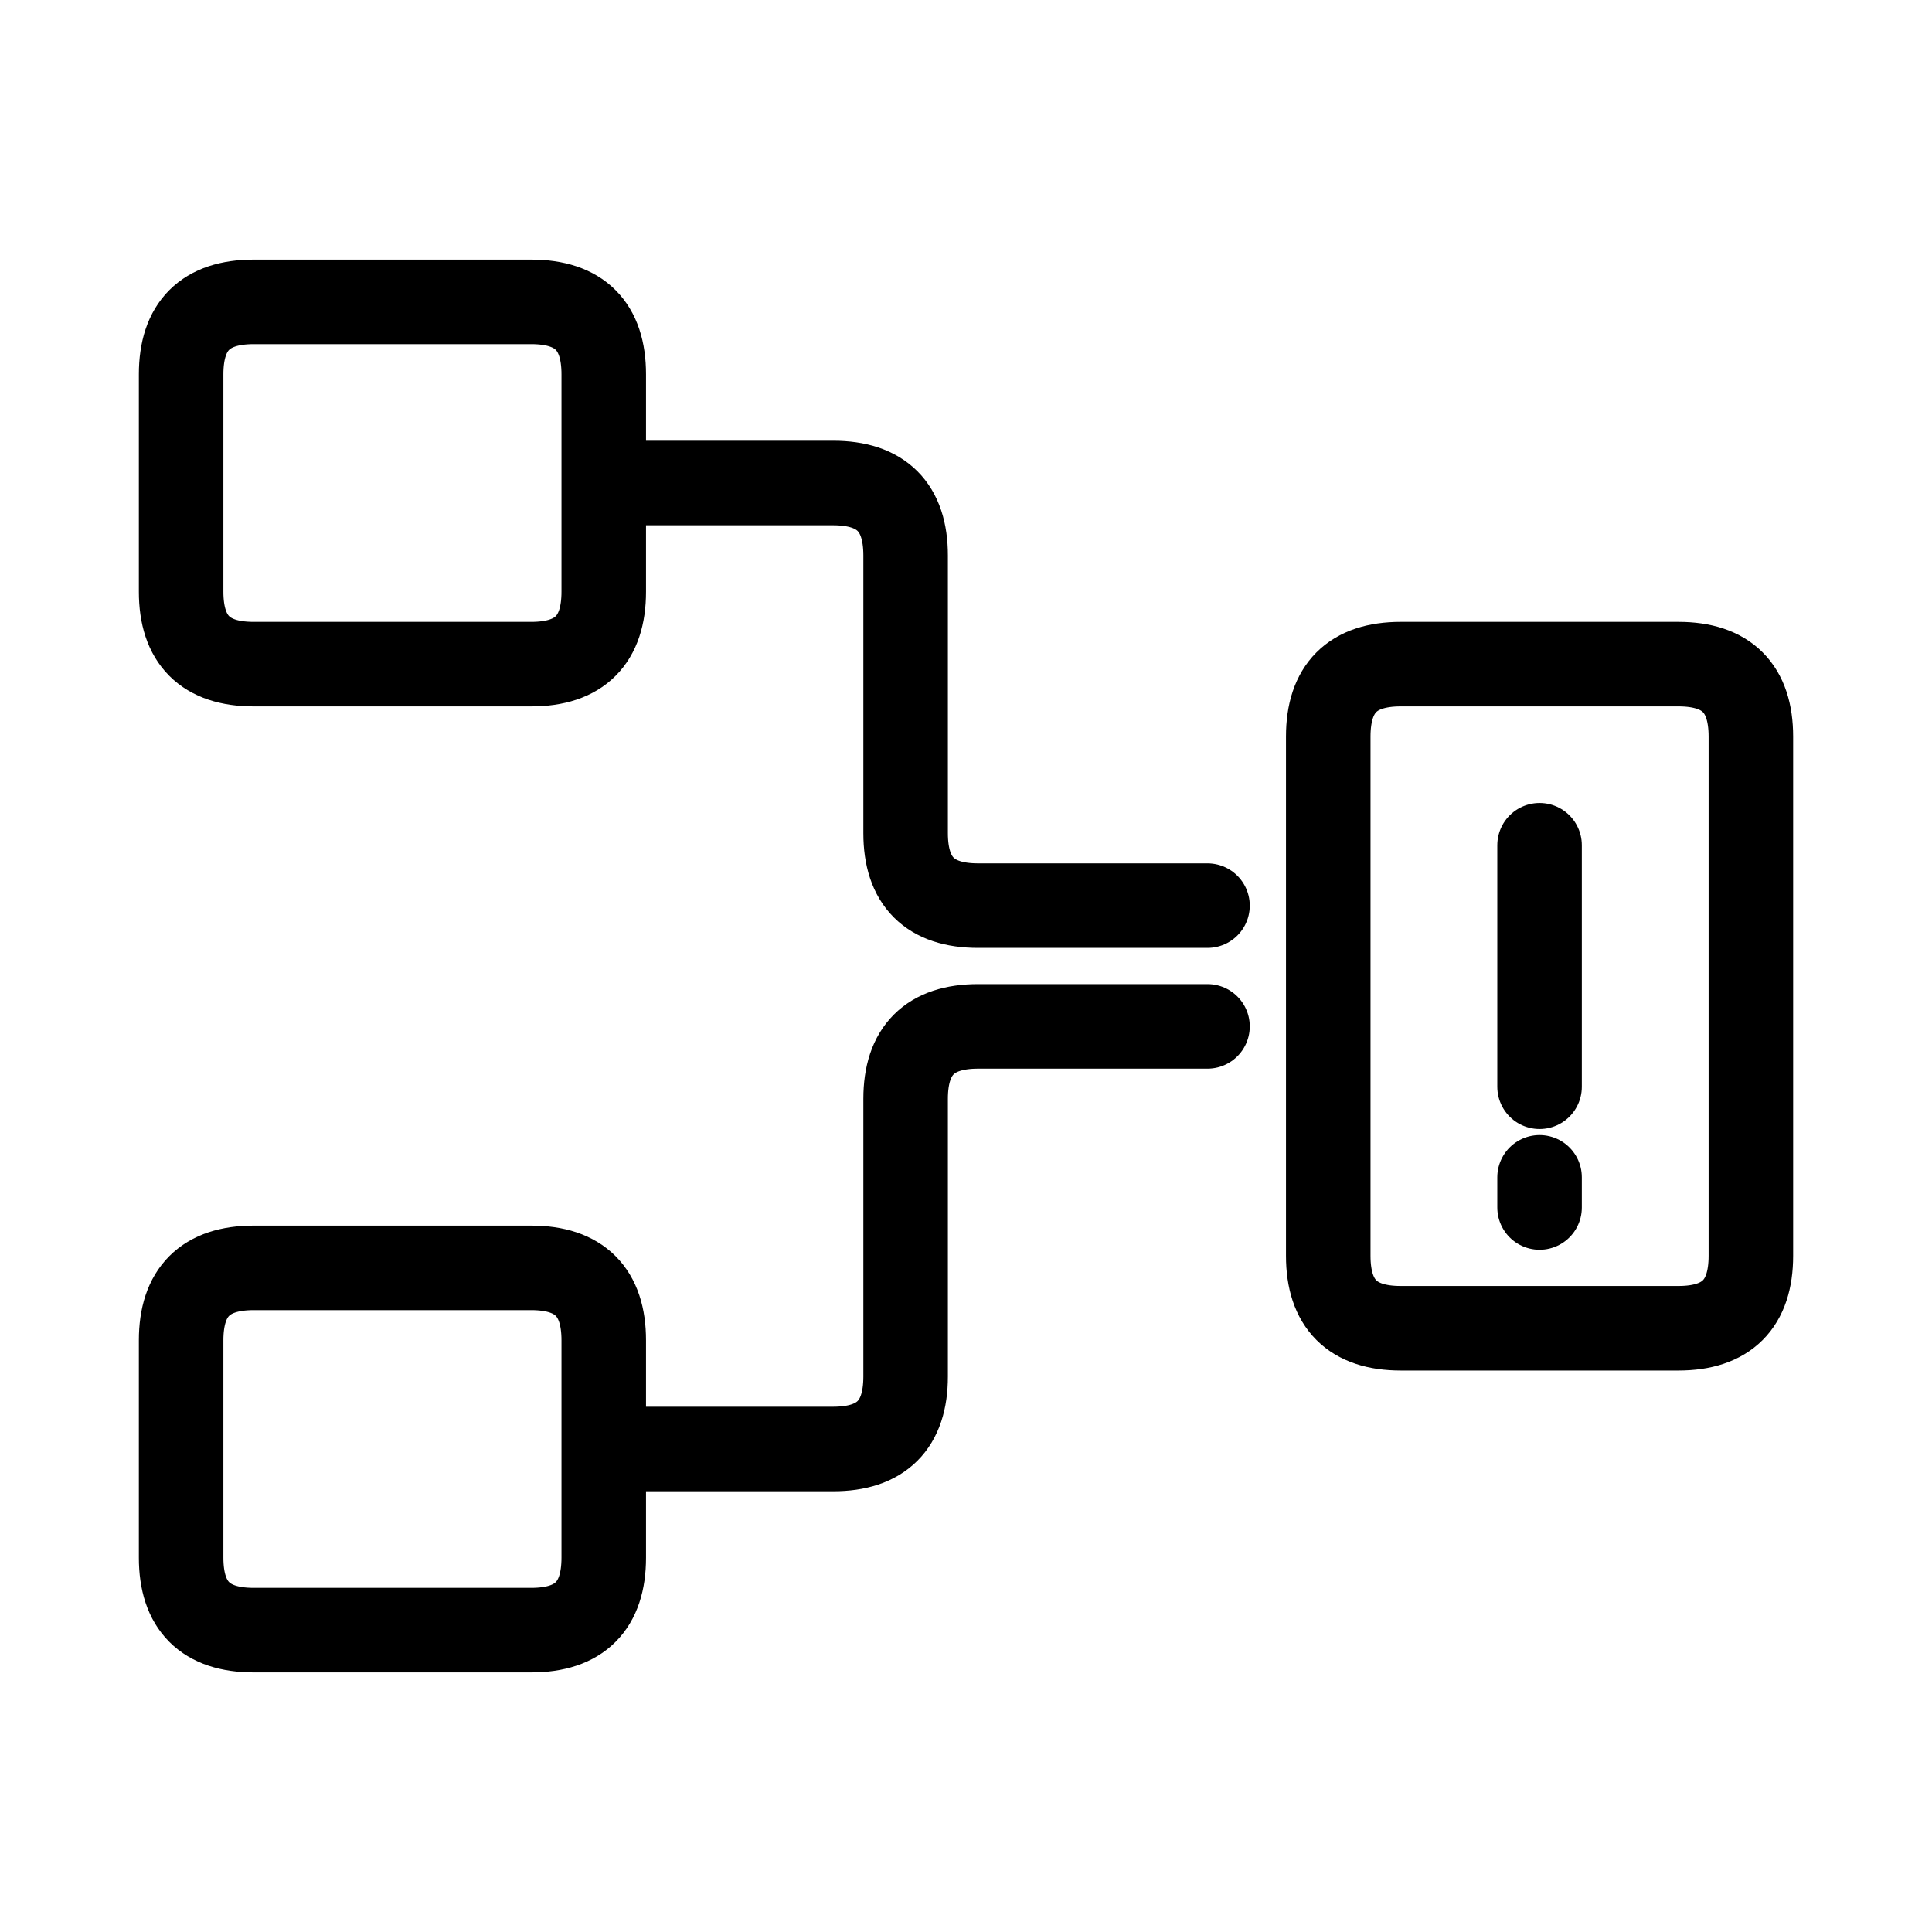
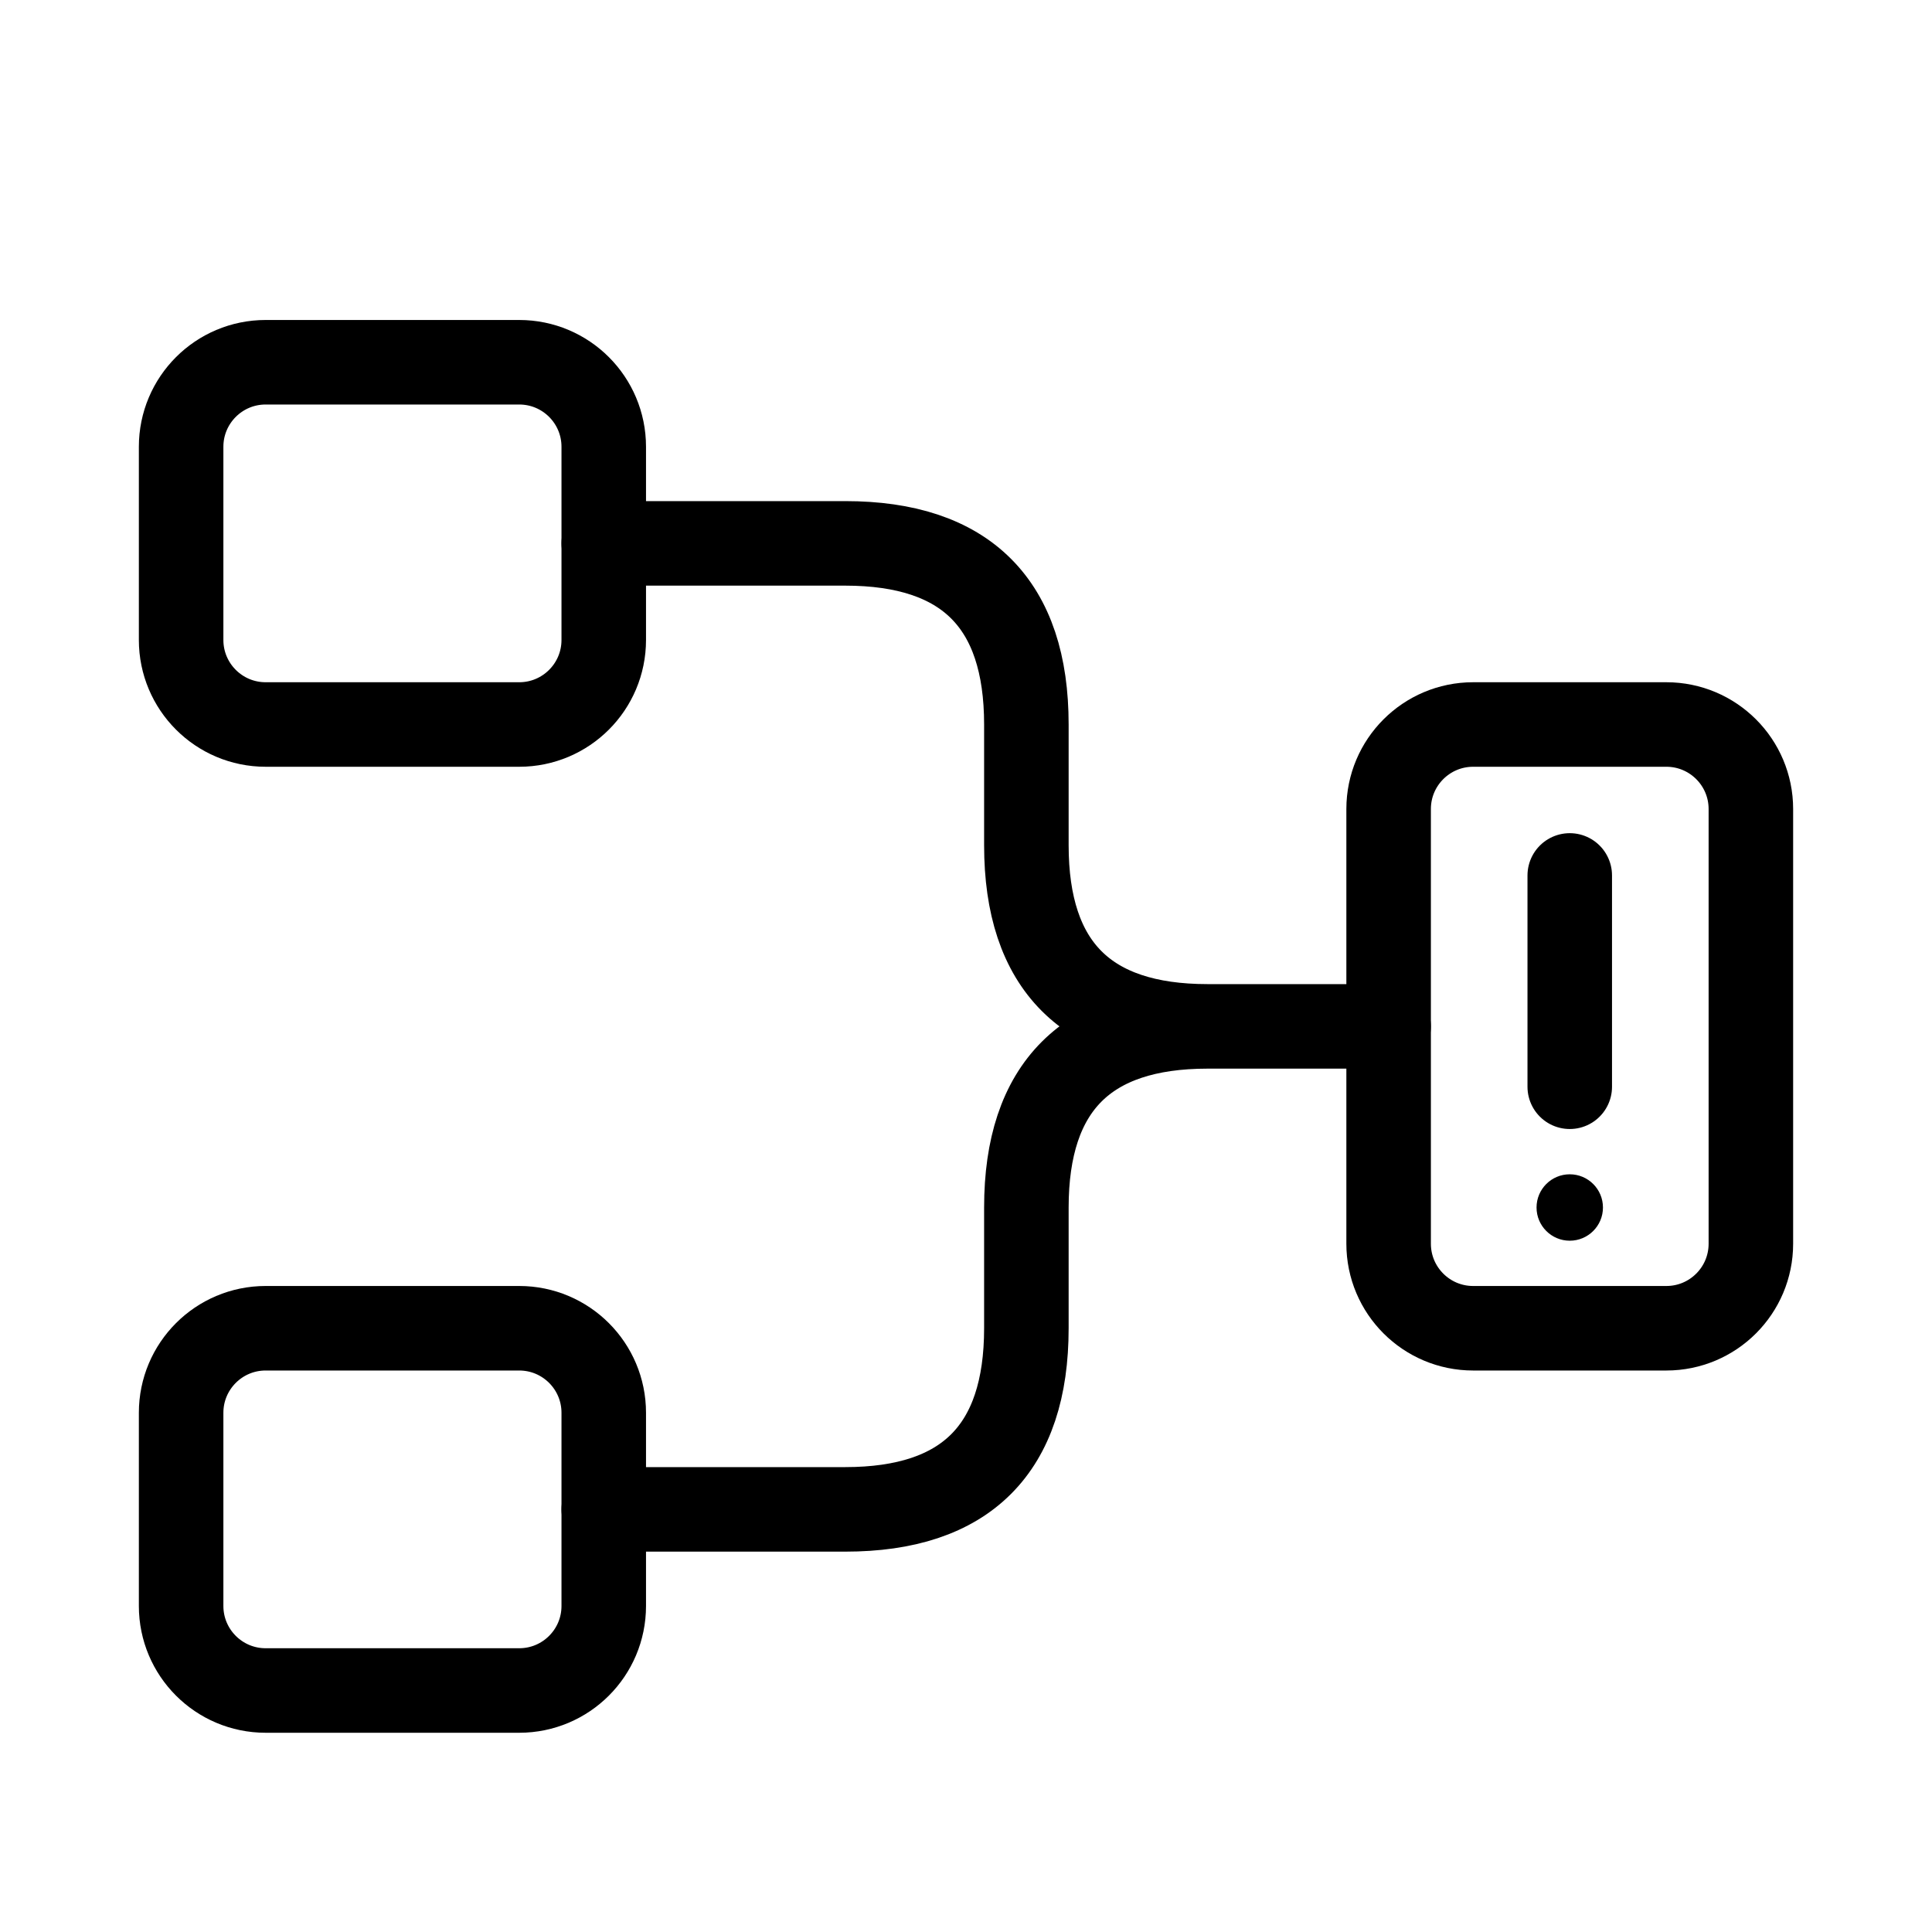
<svg xmlns="http://www.w3.org/2000/svg" width="32" height="32" viewBox="0 0 32 32" fill="none" stroke="currentColor" stroke-width="1.4" stroke-linecap="round" stroke-linejoin="round">
-   <path d="M4.2 5 L8.8 5 Q10 5 10 6.2 L10 9.8 Q10 11 8.8 11 L4.2 11 Q3 11 3 9.8 L3 6.2 Q3 5 4.2 5 Z M4.2 21 L8.8 21 Q10 21 10 22.2 L10 25.8 Q10 27 8.8 27 L4.2 27 Q3 27 3 25.8 L3 22.2 Q3 21 4.2 21 Z M10 8 L13.8 8 Q15 8 15 9.2 L15 13.8 Q15 15 16.2 15 L20 15 M10 24 L13.8 24 Q15 24 15 22.8 L15 18.2 Q15 17 16.2 17 L20 17 M23.2 11 L27.8 11 Q29 11 29 12.2 L29 20.8 Q29 22 27.8 22 L23.2 22 Q22 22 22 20.8 L22 12.2 Q22 11 23.2 11 Z M25.5 14 L25.5 18 M25.5 19.5 L25.5 20" />
+   <rect x="3" y="6" width="7" height="6" rx="1.4" />
+   <rect x="3" y="22" width="7" height="6" rx="1.4" />
+   <rect x="23" y="12" width="6" height="10" rx="1.4" />
+   <path d="M10 9h4q3 0 3 3v2q0 3 3 3h3M10 25h4q3 0 3-3v-2q0-3 3-3M26 14.5v3.5" />
+   <circle cx="26" cy="20" r="0.55" fill="currentColor" stroke="none" />
</svg>
